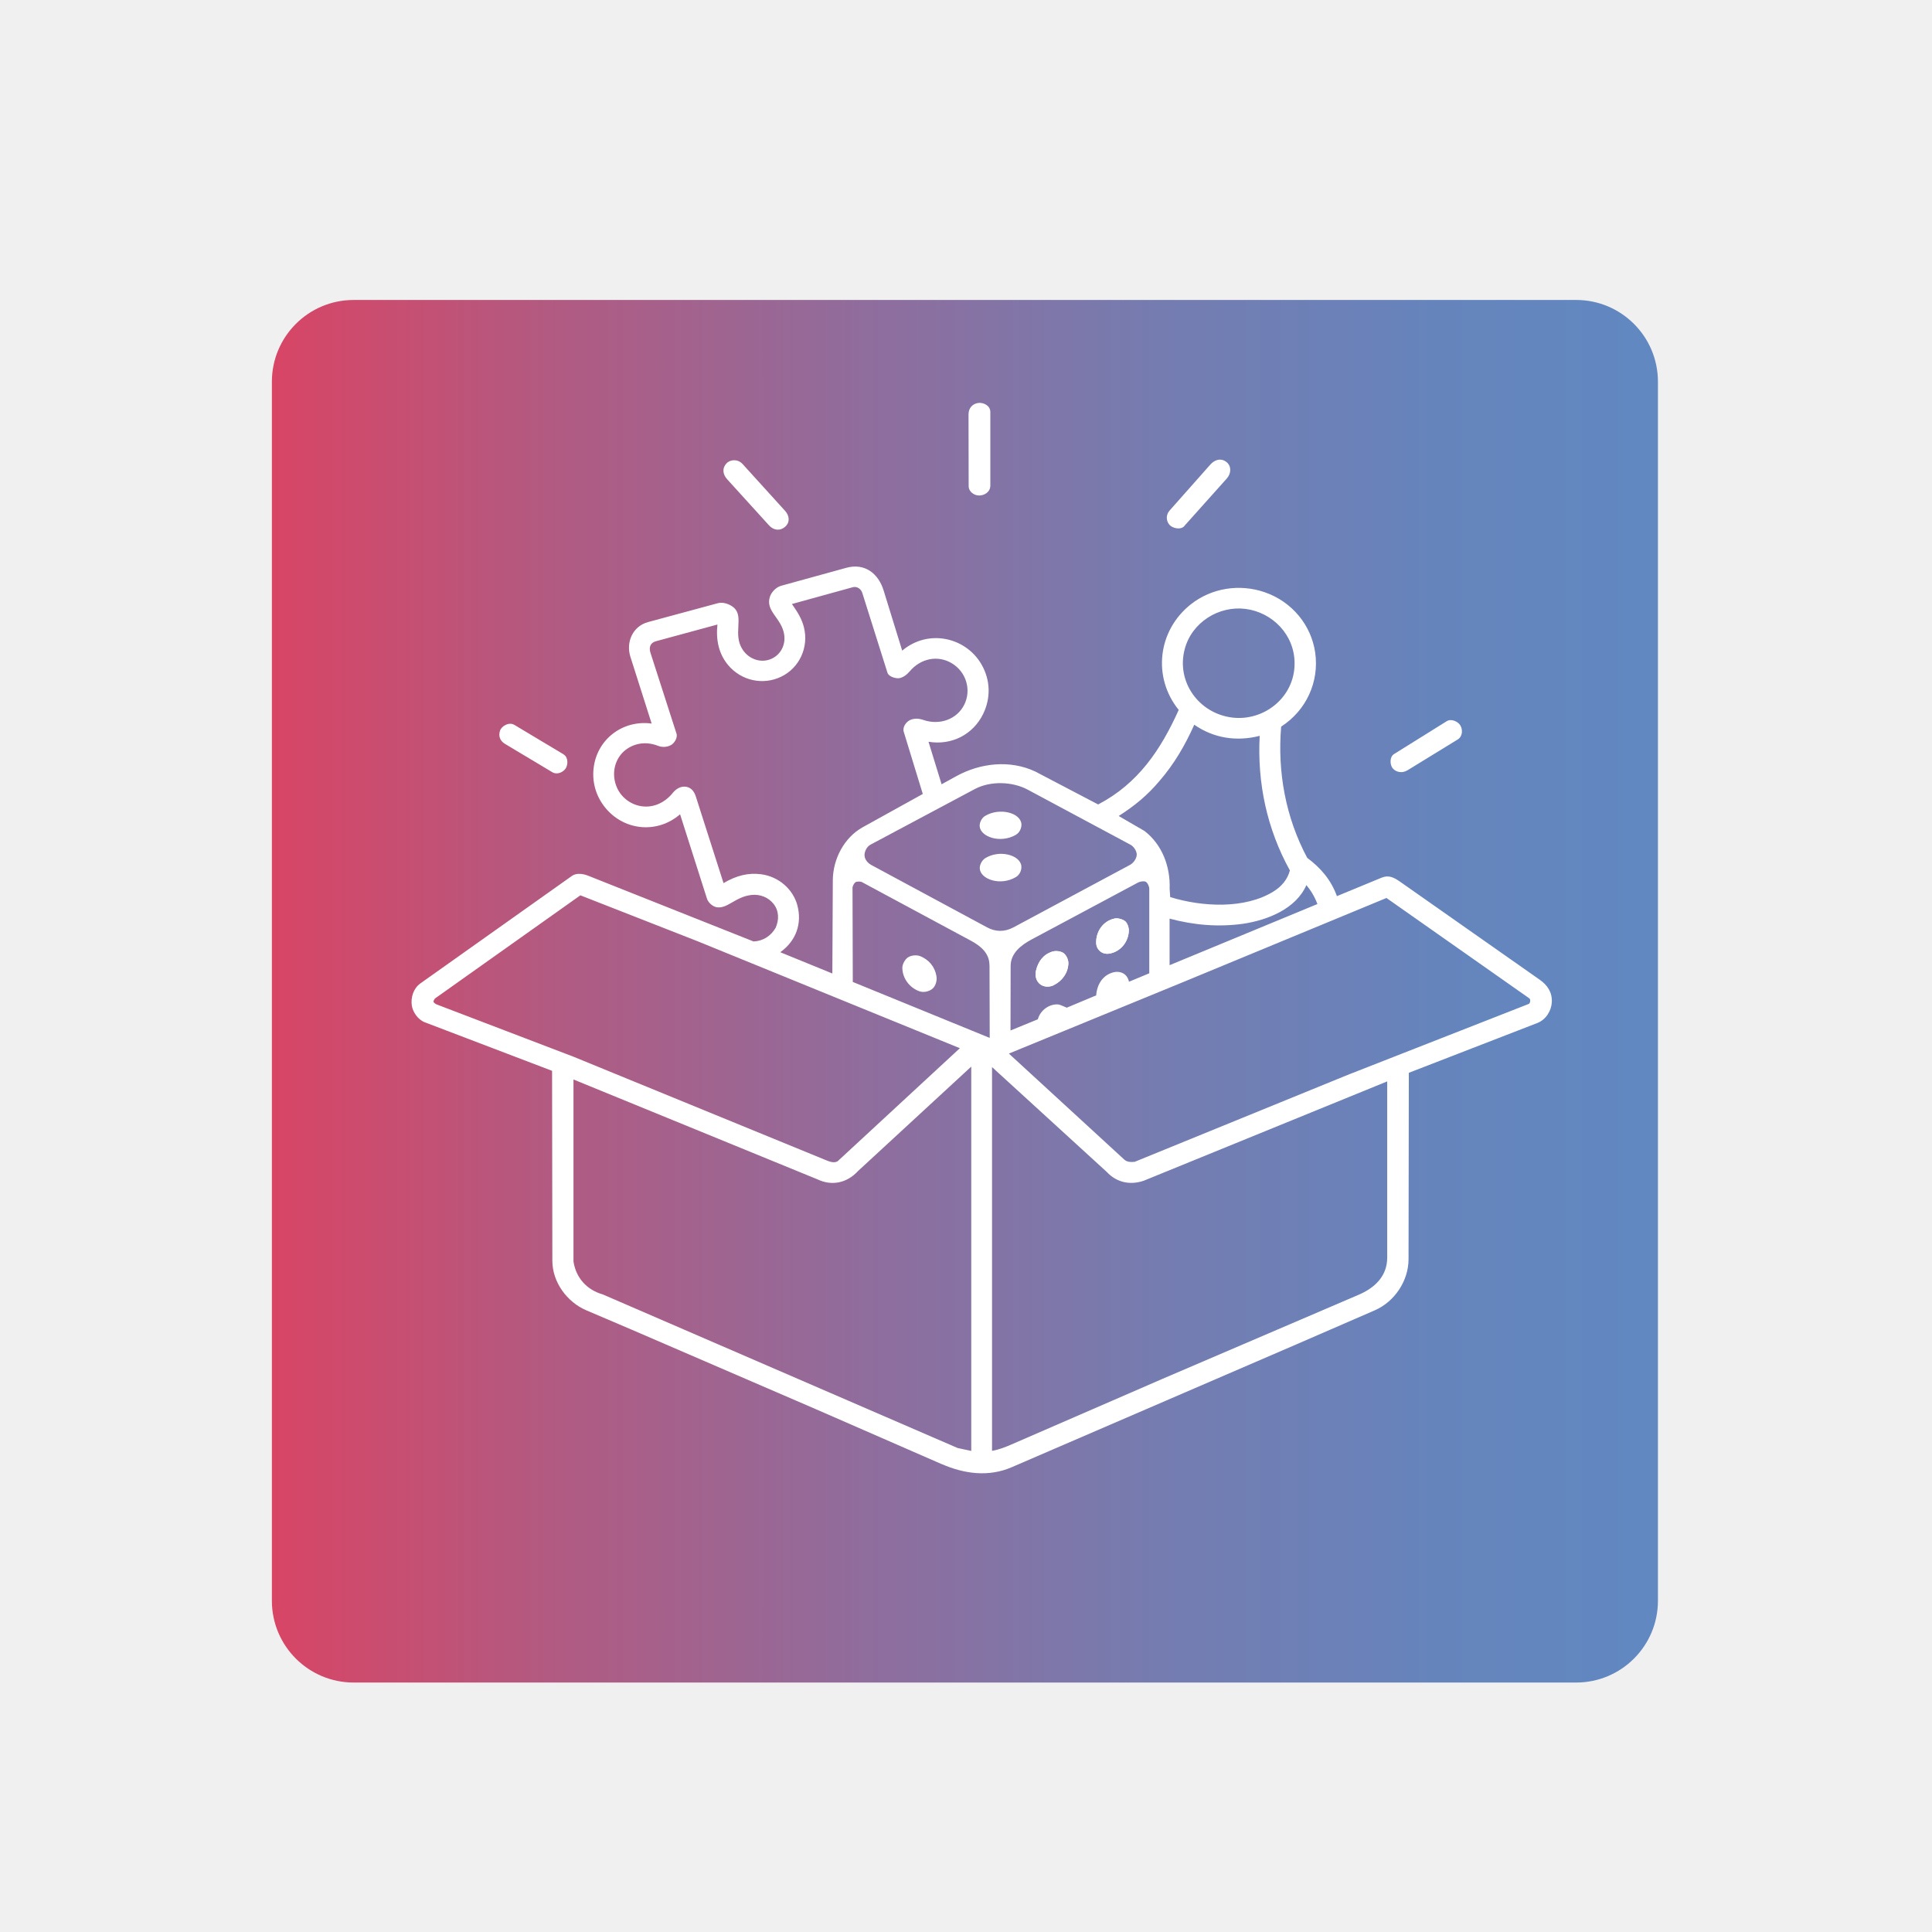
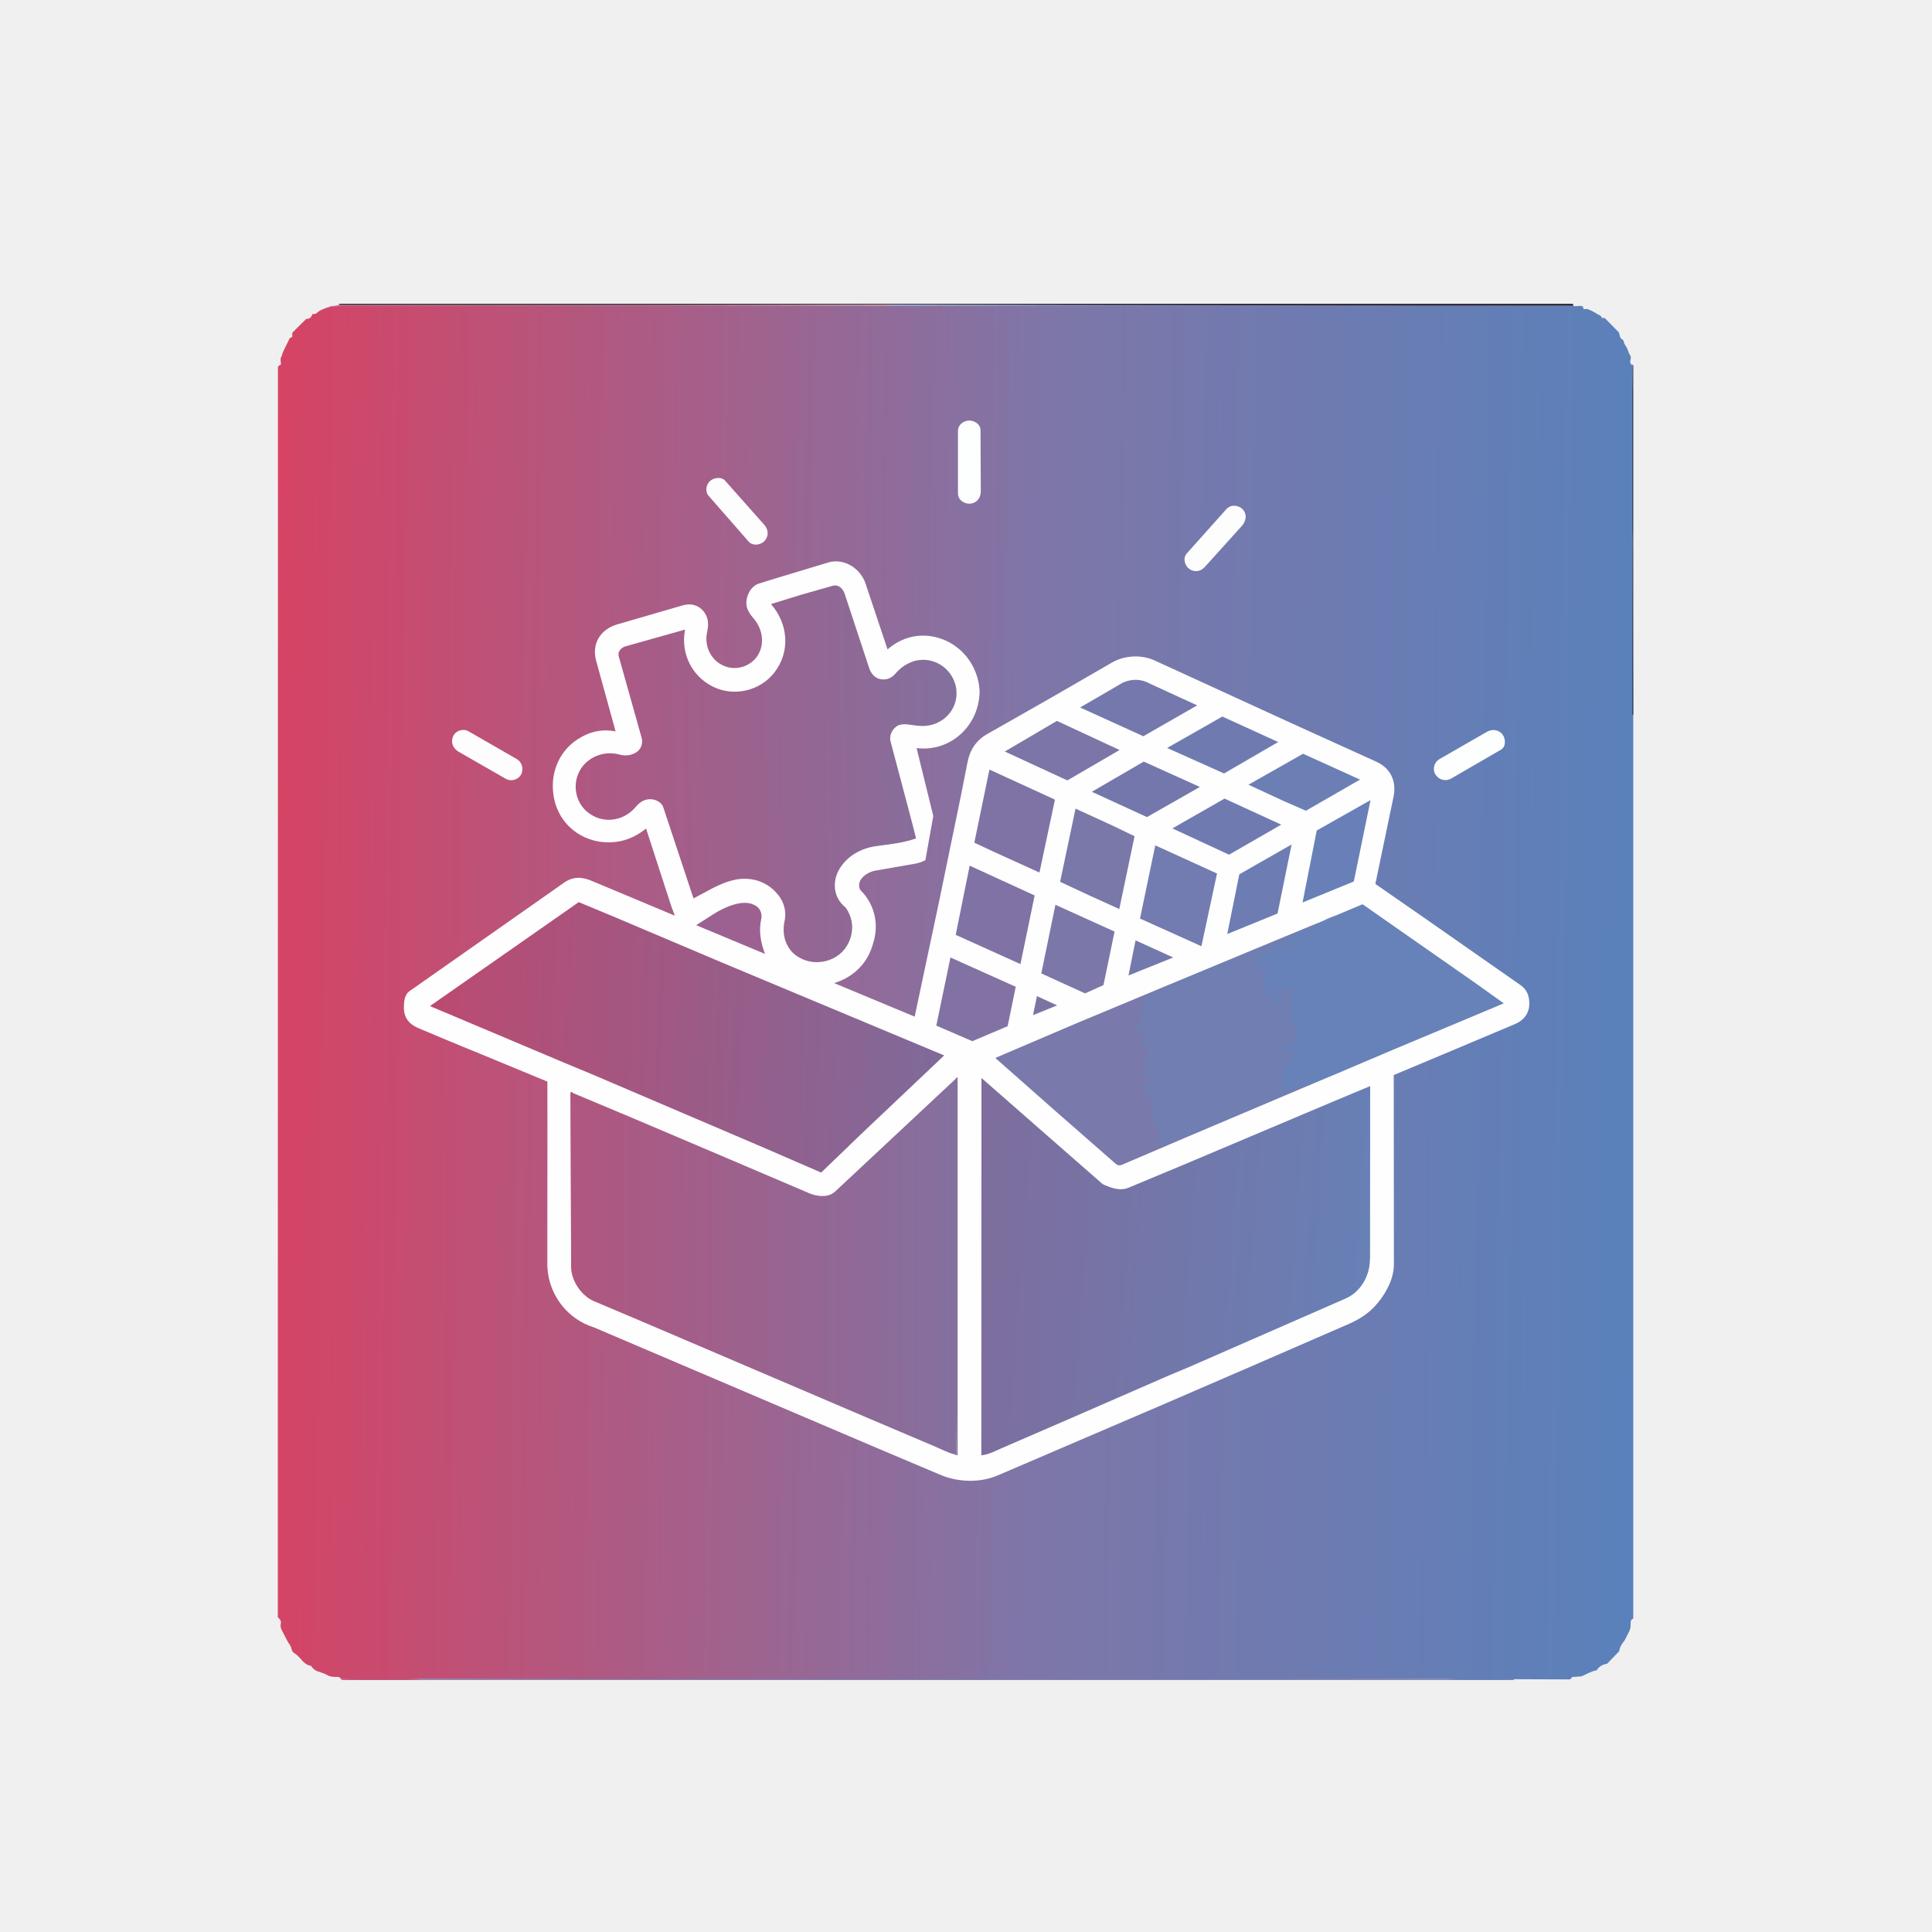
<svg xmlns="http://www.w3.org/2000/svg" id="Capa_1" data-name="Capa 1" viewBox="0 0 283.46 283.46">
  <defs>
    <style>
      .cls-1 {
-         fill: #fff;
+         fill: #7379ac;
      }

      .cls-2 {
-         fill: url(#Degradado_sin_nombre_104);
+         fill: #8c9fcc;
+       }
+ 
+       .cls-3 {
+         fill: #8b6d9c;
+       }
+ 
+       .cls-4 {
+         fill: #717eb2;
+       }
+ 
+       .cls-5 {
+         fill: #b6547d;
+       }
+ 
+       .cls-6 {
+         fill: #ae5882;
+       }
+ 
+       .cls-7 {
+         fill: #7d73a3;
+       }
+ 
+       .cls-8 {
+         fill: url(#Degradado_sin_nombre_58);
+       }
+ 
+       .cls-9 {
+         fill: #9c6191;
+       }
+ 
+       .cls-10 {
+         fill: #727cb0;
+       }
+ 
+       .cls-11 {
+         fill: #7b77a9;
+       }
+ 
+       .cls-12 {
+         fill: url(#Degradado_sin_nombre_61);
+       }
+ 
+       .cls-13 {
+         fill: #6f7bb0;
+       }
+ 
+       .cls-14 {
+         fill: #21334d;
+       }
+ 
+       .cls-15 {
+         fill: #c38899;
+       }
+ 
+       .cls-16 {
+         fill: #7979ab;
+       }
+ 
+       .cls-17 {
+         fill: #6183bc;
+       }
+ 
+       .cls-18 {
+         fill: #7f73a5;
+       }
+ 
+       .cls-19 {
+         fill: #8272a3;
+       }
+ 
+       .cls-20 {
+         fill: #7879ac;
+       }
+ 
+       .cls-21 {
+         fill: #6880b7;
+       }
+ 
+       .cls-22 {
+         fill: #6b80b5;
+       }
+ 
+       .cls-23 {
+         fill: url(#Degradado_sin_nombre_50);
+       }
+ 
+       .cls-24 {
+         fill: #7478ac;
+       }
+ 
+       .cls-25 {
+         fill: #7477ac;
+       }
+ 
+       .cls-26 {
+         fill: #6b7fb4;
+       }
+ 
+       .cls-27 {
+         fill: #8072a4;
+       }
+ 
+       .cls-28 {
+         fill: #fefdfe;
+       }
+ 
+       .cls-29 {
+         fill: url(#Degradado_sin_nombre_60);
+       }
+ 
+       .cls-30 {
+         fill: #221a2b;
+       }
+ 
+       .cls-31 {
+         fill: #fefefe;
+       }
+ 
+       .cls-32 {
+         fill: #7c75a7;
+       }
+ 
+       .cls-33 {
+         fill: #6782b8;
+       }
+ 
+       .cls-34 {
+         fill: #7978a9;
+       }
+ 
+       .cls-35 {
+         fill: #fdfefe;
+       }
+ 
+       .cls-36 {
+         fill: url(#Degradado_sin_nombre_57);
+       }
+ 
+       .cls-37 {
+         fill: #6d7db3;
      }
    </style>
-     <linearGradient id="Degradado_sin_nombre_104" data-name="Degradado sin nombre 104" x1="39.89" y1="145.44" x2="243.24" y2="145.44" gradientUnits="userSpaceOnUse">
-       <stop offset="0" stop-color="#d84565" />
-       <stop offset=".2" stop-color="#b25a81" />
-       <stop offset=".43" stop-color="#8f6d9d" />
-       <stop offset=".64" stop-color="#757cb0" />
-       <stop offset=".84" stop-color="#6684bc" />
-       <stop offset=".99" stop-color="#6188c1" />
+     <linearGradient id="Degradado_sin_nombre_50" data-name="Degradado sin nombre 50" x1="39.76" y1="144.05" x2="240.43" y2="146.98" gradientUnits="userSpaceOnUse">
+       <stop offset="0" stop-color="#d64364" />
+       <stop offset=".56" stop-color="#7e76a8" />
+       <stop offset="1" stop-color="#5a81bb" />
+     </linearGradient>
+     <linearGradient id="Degradado_sin_nombre_57" data-name="Degradado sin nombre 57" x1="142.37" y1="184.21" x2="200.23" y2="188.46" gradientUnits="userSpaceOnUse">
+       <stop offset="0" stop-color="#7e6d9d" />
+       <stop offset="1" stop-color="#6780b6" />
+     </linearGradient>
+     <linearGradient id="Degradado_sin_nombre_58" data-name="Degradado sin nombre 58" x1="139.92" y1="185.82" x2="84.07" y2="185.93" gradientUnits="userSpaceOnUse">
+       <stop offset="0" stop-color="#84709f" />
+       <stop offset="1" stop-color="#b0567f" />
+     </linearGradient>
+     <linearGradient id="Degradado_sin_nombre_61" data-name="Degradado sin nombre 61" x1="63.73" y1="150.56" x2="137.63" y2="153.67" gradientUnits="userSpaceOnUse">
+       <stop offset="0" stop-color="#bb4a71" />
+       <stop offset="1" stop-color="#7f6a9a" />
+     </linearGradient>
+     <linearGradient id="Degradado_sin_nombre_60" data-name="Degradado sin nombre 60" x1="140" y1="113.15" x2="84.7" y2="114.26" gradientUnits="userSpaceOnUse">
+       <stop offset="0" stop-color="#83709e" />
+       <stop offset="1" stop-color="#af5781" />
    </linearGradient>
  </defs>
-   <rect class="cls-2" x="39.89" y="44.01" width="203.36" height="202.85" rx="12" ry="12" />
-   <g>
-     <path class="cls-1" d="M138.11,214.79l-18.37-8.02-27.01-11.66-6.7-2.86c-2.82-1.2-4.98-4.11-4.99-7.26l-.04-27.88-18.67-7.12c-1.09-.42-1.78-1.59-1.91-2.46-.17-1.16.22-2.5,1.25-3.24l22.26-15.79c.64-.45,1.63-.31,2.33-.03l24.3,9.66c1.37-.05,2.56-.81,3.24-2,.53-1.2.5-2.5-.31-3.52-.71-.9-1.91-1.46-3.27-1.3-2.37.28-3.51,2.09-5.11,1.79-.51-.1-1.19-.62-1.39-1.27l-3.94-12.36c-3.27,2.83-8.01,2.45-10.81-.77-1.44-1.66-2.12-3.76-1.88-5.95.46-4.25,4.25-7.17,8.52-6.59l-3.12-9.8c-.67-2.11.31-4.47,2.59-5.09l10.24-2.77c.82-.22,1.82.17,2.38.68,1.48,1.36-.22,3.88,1.25,6.12.89,1.37,2.54,1.98,4.01,1.45,1.45-.52,2.36-2.01,2.09-3.67-.39-2.44-2.78-3.39-2.09-5.53.19-.6.85-1.39,1.66-1.61l9.54-2.63c2.72-.75,4.72.83,5.49,3.34l2.72,8.81c3.83-3.23,9.31-1.97,11.62,2,1.36,2.35,1.38,4.99.25,7.3-1.47,3-4.6,4.63-8.01,4.07l1.92,6.24,2.14-1.18c3.51-1.94,7.88-2.45,11.61-.69l9.22,4.83c5.9-3.09,9.18-8.03,11.82-13.87-3.88-4.79-3.08-11.65,1.77-15.49,3.05-2.41,7.16-3.05,10.84-1.78,4.06,1.4,6.84,4.88,7.41,8.84.62,4.29-1.29,8.49-4.99,10.88-.56,6.64.65,13.31,3.82,19.25,1.98,1.48,3.49,3.22,4.36,5.62l6.56-2.71c1.04-.43,1.82-.02,2.66.56l20.53,14.41c1.16.81,1.85,1.88,1.78,3.28-.05,1.2-.8,2.56-2.14,3.08l-18.84,7.3-.04,27.33c0,3.19-2.04,6.25-4.96,7.52l-11.49,4.99-41.78,18.03c-3.38,1.46-6.93.99-10.28-.47ZM106.17,129.56c1.87-1.1,3.61-1.54,5.51-1.29,2.61.35,4.67,2.22,5.3,4.53.72,2.65-.14,5.22-2.5,6.91l7.64,3.12.07-13.7c.02-3.09,1.66-6.24,4.37-7.75l8.83-4.89-2.79-9.11c-.23-.73.39-1.49.91-1.73.59-.28,1.31-.25,1.93-.03,2.42.84,4.96-.08,6.03-2.22s.32-4.76-1.76-6.05-4.63-.76-6.24,1.15c-.41.49-.98.91-1.53,1-.5.08-1.54-.21-1.73-.79l-3.7-11.73c-.18-.57-.77-1-1.41-.82l-8.91,2.46c.84,1.2,1.45,2.17,1.76,3.41.74,2.95-.67,5.98-3.35,7.26-2.66,1.28-5.85.59-7.78-1.72-1.37-1.65-1.8-3.69-1.56-5.94l-9.02,2.45c-.86.23-1.05.92-.8,1.71l3.81,11.83c.21.66-.35,1.43-.76,1.67-.58.34-1.32.38-1.94.14-1.67-.66-3.41-.45-4.78.61-1.28,1-1.9,2.68-1.6,4.37.34,1.95,1.76,3.35,3.5,3.79,1.95.49,3.83-.35,5.06-1.89.5-.62,1.25-1.03,2.02-.86.71.15,1.13.72,1.36,1.47l4.05,12.66ZM189.94,97.33c0-4.22-3.26-7.48-7.18-7.99s-7.92,1.96-8.95,5.93c-1.25,4.8,2.11,9.42,6.99,10.01,4.64.56,9.15-2.96,9.14-7.95ZM186.82,130.81c1.18-.72,2.07-1.74,2.43-3.1-3.37-6.1-4.8-12.84-4.43-19.75-3.36.87-6.74.36-9.6-1.63-1.37,3.06-2.97,5.8-5.12,8.27-1.7,2.03-3.63,3.64-5.97,5.12l3.79,2.2c2.61,2.02,3.8,5.24,3.69,8.48l.08,1.22c4.74,1.46,10.97,1.76,15.14-.81ZM148.68,136.07l17.12-9.18c.55-.3.95-.95.98-1.47.03-.48-.39-1.21-.93-1.49l-15.06-8.07c-2.26-1.21-5.48-1.31-7.77-.09l-15.31,8.16c-.59.32-.93,1.12-.86,1.67s.46,1.03,1.04,1.34l16.93,9.12c1.22.66,2.54.71,3.85.01ZM145.17,141.6c0-1.78-1.35-2.84-2.7-3.57l-16.01-8.61c-.22-.12-.77-.1-.95.02s-.43.56-.43.82l.04,13.81,20.09,8.21-.03-10.68ZM156.48,147.86l4.35-1.82c.12-1.61.96-2.94,2.44-3.36,1.07-.3,2.13.16,2.37,1.36l2.98-1.24v-12.39c0-.38-.26-.9-.52-1.04-.24-.13-.82-.05-1.1.1l-15.67,8.38c-1.53.82-3.04,2-3.05,3.86l-.02,9.48,4.01-1.64c.37-1.37,1.72-2.27,2.96-2.18.31.02.91.33,1.27.47ZM171.6,134.78v6.83s21.69-8.97,21.69-8.97c-.41-1.09-.96-1.99-1.62-2.78-1.52,3.46-5.62,5.12-9.25,5.67-3.65.51-7.21.21-10.82-.75ZM123,170.28l17.83-16.49-38.5-15.7-17.18-6.73-21.28,15.1c-.12.08-.31.42-.26.54s.29.31.46.37l20.07,7.67,37,15.16c.53.22,1.36.56,1.87.08ZM198.03,157.59l26.28-10.3c.22-.13.29-.67.06-.82l-20.95-14.72-29.76,12.31-25.64,10.52,16.94,15.56c.38.35.95.38,1.52.32l31.54-12.87ZM84.13,185.01c.35,2.48,1.97,4.24,4.32,4.91l52.05,22.53,2,.43v-56.39s-16.6,15.31-16.6,15.31c-1.59,1.74-3.82,2.27-5.99,1.22l-35.77-14.64v26.63ZM203.53,184.52v-25.86s-35.71,14.57-35.71,14.57c-2.02.7-4.01.25-5.43-1.28l-16.84-15.39v56.31c1.06-.2,1.85-.51,2.78-.91l22.26-9.67,28.72-12.31c2.3-.98,4.22-2.67,4.22-5.47Z" />
-     <path class="cls-1" d="M145.3,71.24c0,.98-.91,1.45-1.62,1.46s-1.56-.52-1.56-1.39l-.02-10.5c0-.95.59-1.57,1.43-1.69.73-.1,1.77.37,1.77,1.32v10.8Z" />
-     <path class="cls-1" d="M115.14,74.89c.73.8.77,1.75.08,2.37-.75.68-1.71.57-2.38-.17l-6.15-6.77c-.63-.7-.79-1.58-.1-2.33.58-.62,1.69-.65,2.36.09l6.18,6.81Z" />
-     <path class="cls-1" d="M173.78,77.17c-.59.66-1.78.29-2.17-.14-.52-.57-.59-1.46-.02-2.11l5.98-6.75c.63-.72,1.57-1.03,2.39-.37.73.59.7,1.66.03,2.41l-6.22,6.95Z" />
-     <path class="cls-1" d="M206.49,113.02c-.8.49-1.73.26-2.19-.34-.35-.46-.47-1.61.24-2.05l7.71-4.81c.7-.44,1.67.07,1.99.58.4.63.36,1.65-.36,2.09l-7.4,4.54Z" />
-     <path class="cls-1" d="M82.68,110.68c.73.44.66,1.54.31,2.07-.37.55-1.25.97-1.95.55l-6.95-4.16c-.75-.45-.99-1.18-.72-1.96.23-.65,1.29-1.3,2.09-.83l7.23,4.33Z" />
-     <path class="cls-1" d="M162.71,139.92c1.66-.24,2.84-1.7,2.91-3.34.02-.52-.22-1.16-.55-1.43s-1.05-.48-1.52-.39c-1.71.35-2.78,1.93-2.72,3.61.03.94.84,1.7,1.88,1.55ZM154.63,144.53c1.27-.64,2.09-1.85,2.12-3.22,0-.57-.37-1.27-.77-1.51-.44-.27-1.12-.33-1.61-.17-1.32.43-2.06,1.47-2.37,2.78-.18.77.02,1.55.62,2.01.49.38,1.29.48,2.01.12Z" />
-     <path class="cls-1" d="M149.04,122.49c-2.31,1.31-5.16.28-5.3-1.23-.05-.54.27-1.22.76-1.53,2.14-1.31,5.25-.48,5.36,1.18.04.57-.26,1.26-.83,1.58Z" />
-     <path class="cls-1" d="M149.07,128.67c-2.29,1.38-5.24.33-5.32-1.25-.03-.52.31-1.19.79-1.5,2.05-1.3,5.14-.5,5.31,1.15.06.56-.22,1.27-.78,1.6Z" />
-     <path class="cls-1" d="M137.39,143.19c.13.74-.15,1.49-.55,1.85-.5.43-1.31.64-2,.38-1.41-.53-2.42-1.87-2.45-3.4-.01-.59.43-1.29.8-1.54.48-.33,1.31-.41,1.86-.18,1.21.51,2.1,1.5,2.34,2.9Z" />
-     <path class="cls-1" d="M154.63,144.53c-.72.36-1.52.26-2.01-.12-.6-.46-.79-1.24-.62-2.01.3-1.31,1.05-2.35,2.37-2.78.49-.16,1.17-.09,1.61.17.4.24.78.94.77,1.51-.02,1.37-.85,2.58-2.12,3.22Z" />
-     <path class="cls-1" d="M162.71,139.92c-1.04.15-1.85-.61-1.88-1.55-.06-1.68,1.01-3.26,2.72-3.61.47-.1,1.19.12,1.52.39s.57.91.55,1.43c-.06,1.63-1.25,3.1-2.91,3.34Z" />
+   <g id="Objeto_generativo" data-name="Objeto generativo">
+     <g>
+       <path class="cls-23" d="M239.63,53.51c0,.3-.04.57-.13.81-.12,8.48-.12,17.35,0,25.83.04,8.22.09,16.47.13,24.75v132.58c-.71.28-.12.92-.6,1.88l-.69,1.36c-.38.44-.7.93-.76,1.53l-1.8,1.86c-.61.07-1.15.38-1.54.96-.79.13-1.45.56-2.2.88l-1.35.1c-.09,0-.2.35-.4.35l-8.1-.03c-3.35.07-6.84.1-10.16-.03-49.41.12-101.07.12-150.51,0-3.73.12-7.73.12-11.51,0-.27-.63-.97.01-2.05-.6-.99-.56-1.71-.34-2.33-1.34-1.14-.14-1.35-1.13-2.46-1.87-.37-.25-.35-.46-.46-.84-.06-.23-.36-.59-.48-.81l-.66-1.27c-.22-.43-.5-.82-.37-1.39.09-.41-.11-.64-.44-.95l.02-183.45c.15-.2.25-.22.44-.34,0-.34-.14-.84.04-1.12s.14-.47.27-.74l.99-2.02c.11-.08.33-.08.35-.21.03-.19.05-.34-.02-.54l2.08-2.06c.47.02.77-.23.91-.72.48.08.66-.16.95-.4.31-.25,1.42-.62,1.5-.63.48-.08.95-.17,1.43-.27,27.01-.02,54.02.01,81.03.08,33.28-.06,66.6-.06,99.96,0-.36-.05-.18-.32.11-.12.06.42.7.01,1.39.21.06.1.09.42.2.41l.45-.02c1.13.4,1.41.77,1.91.95.11.04.23.39.35.39.09,0,.27-.07.35.02l2.03,2.06c.15.24.12.86.46,1.01s.26.54.4.74c.3.44.45.75.63,1.31.07.24.41.41.24.94-.09.27-.09.81.38.77Z" />
+       <g>
+         <path class="cls-30" d="M230.85,44.73s-.18-.02-.11.12c-33.34.02-66.66-.03-99.96-.13-26.99.08-54.02.11-81.07.07l.07-.21h180.76c.23,0,.27.04.31.15Z" />
+         <path class="cls-20" d="M212.05,246.35c.12.04.12.08,0,.13H61.53c-.12-.04-.12-.08,0-.14h150.51Z" />
+         <path class="cls-15" d="M130.77,44.72c.12.04.12.08,0,.14H50.21s-1.9.19-1.9.19c.38-.39,1.1.08,1.46-.46,0,.05.03.13.18.14h80.82Z" />
+         <path class="cls-14" d="M239.63,104.9s-.13-.04-.13-.16v-24.58c-.12-8.49-.12-17.34,0-25.83l.13-.81v51.39Z" />
+         <path class="cls-5" d="M61.53,246.35v.14s-11.23,0-11.23,0c-.15,0-.25-.06-.29-.14h11.51Z" />
+         <path class="cls-22" d="M222.2,246.39c-.05.05-.14.1-.29.1h-9.87s0-.14,0-.14l10.16.03Z" />
+         <polygon class="cls-2" points="230.74 44.85 130.77 44.86 130.77 44.72 230.74 44.85" />
+         <g>
+           <path class="cls-35" d="M143.9,72.11c0,1.04-.69,1.73-1.58,1.79-.8.05-1.76-.51-1.77-1.47v-9.17c-.01-.9.75-1.5,1.53-1.55.81-.06,1.78.48,1.78,1.42l.04,8.99Z" />
+           <path class="cls-28" d="M112.11,76.96c.68.77.69,1.72.06,2.41-.55.6-1.71.79-2.34.08l-5.86-6.7c-.56-.64-.38-1.66.22-2.19.5-.44,1.6-.69,2.18-.05l5.74,6.46Z" />
+           <path class="cls-28" d="M176.76,83.19c-.65.72-1.58.79-2.3.26-.64-.47-.95-1.57-.32-2.27l5.8-6.49c.64-.71,1.77-.59,2.35,0,.73.75.56,1.76-.12,2.51l-5.41,5.99Z" />
+           <path class="cls-35" d="M212.97,114.2c-.84.49-1.78.24-2.29-.46-.56-.76-.33-1.87.54-2.38l6.94-3.99c.77-.44,1.69-.32,2.25.34.48.56.61,1.82-.17,2.27l-7.28,4.22Z" />
+           <path class="cls-28" d="M75.8,111.36c.87.5,1.04,1.57.65,2.29s-1.44,1.08-2.25.61l-6.85-3.93c-.87-.5-1.22-1.29-.92-2.18s1.45-1.35,2.34-.84l7.03,4.05Z" />
+           <path class="cls-17" d="M239.5,80.15s-.14-.04-.14-.17v-25.5c0-.13.09-.17.14-.16v25.83Z" />
+           <g>
+             <path class="cls-31" d="M204.49,157.8l.02,27.68c0,2.08-1.08,4.12-2.34,5.65s-2.63,2.4-4.35,3.15l-13.94,6.06-13.13,5.68-24.39,10.46c-2.59,1.11-5.82.99-8.35-.08l-8.78-3.71-42.07-17.93c-3.91-1.22-6.59-4.73-6.84-8.73l-.07-.17.06-27.17-9.82-4.06-2.62-1.07-2.86-1.19-3.62-1.52c-1.29-.54-2.14-1.48-2.13-3.01,0-.7.04-1.87.81-2.41l22.68-15.92c1.31-.92,2.59-.89,4.04-.28l8.29,3.47,3.93,1.65-.56-1.52-3.66-11.27c-1.62,1.31-3.38,2.01-5.4,2.03-3.97.04-7.33-2.57-8.1-6.45-.68-3.39.55-6.77,3.45-8.67,1.67-1.09,3.52-1.56,5.58-1.16l-2.86-10.39c-.66-2.39.56-4.58,3.13-5.32l9.53-2.77c1.19-.35,2.31-.1,3.09.84.74.89.79,1.94.54,3.05-.51,2.25.75,4.56,3.01,5.16,1.89.5,3.95-.47,4.71-2.28.69-1.63.26-3.49-.87-4.82-.73-.86-1.26-1.64-1.05-2.85.17-.93.75-1.99,1.83-2.32l2.38-.74,7.95-2.4c2.3-.53,4.56.99,5.28,3.15l3.23,9.66c2.04-1.79,4.65-2.45,7.27-1.75,3.59.96,6.09,4.2,6.24,7.93-.09,5.05-4.28,8.9-9.25,8.3l2.45,9.96-1.16,6.49c-.92.48-1.74.55-2.72.72l-4.58.8c-.78.14-1.52.53-2,1.09-.45.53-.56,1.17-.24,1.77,2.07,2.02,2.77,4.98,1.89,7.75-.74,2.87-2.77,4.98-5.73,5.9l11.81,4.92,3.62-17.08,3.19-15.46.96-4.87c.35-1.76,1.28-3.14,2.87-4.05l9.46-5.38,8.84-5.11c1.82-1.05,4.3-1.21,6.26-.31l19.91,9.13,12.63,5.73c2.12.96,2.98,2.91,2.52,5.13l-2.67,12.8,6.78,4.7,14.54,10.16c.92.64,1.26,1.58,1.27,2.62.02,1.49-.79,2.53-2.15,3.1l-10.35,4.36-7.44,3.12Z" />
+             <g>
+               <path class="cls-22" d="M204.51,185.48l-.02-27.68.02,27.68Z" />
+               <path class="cls-5" d="M80.33,186.04s-.12-.02-.14-.17l.12-27.17v27.34Z" />
+               <path class="cls-36" d="M200.99,184.76c0,2.42-1.35,4.78-3.55,5.75l-22.92,10.03-2.89,1.21-14.96,6.52-9.72,4.21c-.97.42-1.84.92-2.97,1.04l.02-55.36,8.33,7.3,9.45,8.27c1.13.54,2.54,1.05,3.77.54l8.58-3.58,21.56-9.11,5.34-2.23-.02,25.43Z" />
+               <path class="cls-8" d="M139.97,213.36c-.82-.18-1.98-.79-2.89-1.17l-9.98-4.24-32.67-13.96-7.28-3.08c-1.82-.77-3.35-2.96-3.36-5.05l-.04-25.41c.02-.17.12-.22.25-.11l8.63,3.62,12.43,5.28,13.67,5.83c1.16.49,2.8.69,3.8-.25l17.67-16.52c.05-.1.11-.12.19-.06.08,18.41.06,36.81-.05,55.19l-.39-.07Z" />
+               <polygon class="cls-12" points="126.28 166.45 120.48 172.04 112.14 168.42 86.96 157.66 82.92 155.98 63.08 147.61 84.91 132.36 89.99 134.47 105.75 141.15 115.77 145.34 138.53 154.85 126.28 166.45" />
+               <path class="cls-16" d="M170.85,144.74c-.29.52-.76.66-1.29.83l-.95.66c-.53.16-.73.46-.68,1.01.05.45.16.79.72.82-.01.21-.14.38-.28.46s-.41-.01-.62-.21l-.3.98c-.06.21.06.46.16.56.13.13.38.18.53.14.01.89-1.09.41-1.52,1.02-.06.09.01.39.09.43.24.13.53-.46.92-.43.31.02.64.75.57.99-.06.21-.24.38-.51.54.14.3.19.72.47.87l.4.22c.09.05-.13.37-.03.5l.26.36c.14.19-.51.59-.41.9.06.22.4.36.55.71.16.38-.54-.07-.79.02s-.46.39-.13.53c.12.05.26-.07.33-.09.59-.17-.29.54-.57,1.24.34.11.54-.31.7-.31.41.01.47.4.49.63.07.61-1.02.61-.65,2.02.13.51.32.93.97.94l.13,2.01c0,.11.09.3.03.4-.06.09-.24.18-.4.25.05.28.45.35.54.51l-.08.78c.13.28.44.38.72.56v2.27c1.45-.1,2.62-1.1,3.27-.76l-8.8,3.76c-.34.15-.61.18-.95-.07l-9.15-8.01-8.56-7.56,12.06-5.15,6.41-2.67,6.37-2.66Z" />
+               <polygon class="cls-18" points="152.51 128.02 146.04 125.08 142.95 123.64 145.17 112.91 154.78 117.32 152.51 128.02" />
+               <polygon class="cls-10" points="176.27 138.83 167.26 134.77 169.5 124.03 178.56 128.16 176.27 138.83" />
+               <polygon class="cls-27" points="149.72 141.45 140.22 137.16 142.27 127.01 151.8 131.38 149.72 141.45" />
+               <polygon class="cls-34" points="164.22 133.37 159.85 131.39 155.54 129.38 157.8 118.64 163.23 121.13 166.46 122.69 164.22 133.37" />
+               <polygon class="cls-19" points="147.84 150.56 142.66 152.76 137.37 150.48 139.45 140.48 149.03 144.78 147.84 150.56" />
+               <polygon class="cls-11" points="161.9 144.53 159.2 145.75 152.78 142.82 154.85 132.75 163.53 136.68 161.9 144.53" />
+               <polygon class="cls-21" points="198.63 129.33 191.11 132.41 193.19 121.85 201.08 117.39 198.63 129.33" />
+               <path class="cls-24" d="M167.75,108.02l-9.28-4.22,6.32-3.67c1.35-.57,2.71-.52,3.97.2l6.89,3.16-7.9,4.53Z" />
+               <polygon class="cls-32" points="164.26 110.04 156.6 114.5 147.42 110.26 155.07 105.77 164.26 110.04" />
+               <polygon class="cls-26" points="191.6 118.95 188.24 117.48 183.17 115.13 191.18 110.59 199.54 114.38 191.6 118.95" />
+               <polygon class="cls-13" points="179.59 113.48 171.24 109.74 179.34 105.13 187.53 108.87 179.59 113.48" />
+               <polygon class="cls-13" points="180.32 125.4 172.01 121.54 179.66 117.17 187.98 120.99 180.32 125.4" />
+               <polygon class="cls-25" points="176.04 115.46 168.28 119.88 160.19 116.17 167.81 111.74 176.04 115.46" />
+               <polygon class="cls-37" points="187.44 134.03 180.06 137.04 181.83 128.28 189.5 123.9 187.44 134.03" />
+               <polygon class="cls-1" points="172.13 140.48 165.57 143.12 166.61 137.97 172.13 140.48" />
+               <path class="cls-3" d="M139.97,213.36c.15.02.28.03.32-.01.05-.04.08-.09.08-.29v-54.56c0-.15-.09-.18-.16-.2.07-.06.11-.26.29-.22v55.36c0,.18-.41-.06-.54-.09Z" />
+               <polygon class="cls-7" points="155.1 147.51 151.56 148.94 152.14 146.15 155.1 147.51" />
+               <path class="cls-6" d="M84.02,160.34c-.08,0-.17.03-.17.17l-.04,25.35-.12-25.38c-.06-.28.21-.37.33-.13Z" />
+               <g>
+                 <path class="cls-33" d="M192.44,159.06c-1.03.3-2.05.63-3.06,1-1.25.69-1.75.59-1.49-.3.55-.7.5-1.01-.14-.92-.81-.5-.6-1.06.61-1.7-.73-.86.26-1.46,1.14-1.55.05-.05.11-1.06.07-1.13-.02-.05-.89.08-.95.25-.93-.06-.82-.87-.06-1.18.14-.62.61-.91,1.42-.88-.12-.47-.16-.94-.11-1.42l.32-.27c-.89-.05-1.28-.39-1.16-1.02.22-.66.2-1.26-.08-1.8.31-.48.4-.91.27-1.29.11-.51.48-2.74-.24-1.47-.34.3-.82.22-1.21.06-.3,1-.14,1.29.48.87,1.07.88-.8,2.18-1.37.72-.11-.27-.24-.5-.39-.69-.65.42-1.55.27-1.01-.62.17-1.02,0-1.4-.62-2.2.35-.38.43-.68.23-.9-.82.31-1.14-.26-.99-1.69.43-.32.71-.75.84-1.29.46-.04.84-.19,1.13-.44l.48-.11c.4-.59,1.02-1.24,1.8-1.13.24-.37.65-.56,1.23-.58.89-.65,1.88-1.12,2.97-1.43l.85-.54.91-.39c.56-.08,1.11-.28,1.55-.65l4.05-1.7,16.51,11.53,4.21,3.01-17.41,7.3-6.74,2.87-4.05,1.7Z" />
+                 <path class="cls-4" d="M195.86,134.34c-.37.55-.97.71-1.55.65l1.55-.65Z" />
+                 <path class="cls-4" d="M187.27,144.22c-.36.23-.44.88-.72.76-.09-.04-.15-.41-.07-.5.06-.08.76-.66.75-.66.05,0,.17.03.21.1.04.08-.05.24-.16.3Z" />
+                 <path class="cls-4" d="M189.92,149.3c.08.25,0,.38-.06.44-.05.06-.21.09-.36,0-.07-.04,0-.25.03-.33.06-.16.34-.23.38-.11Z" />
+               </g>
+               <g>
+                 <path class="cls-4" d="M193.4,135.39c-.65,1.12-2.25.94-2.76,1.4-.43.38-.78.95-1.47.92-.22-.01-.39.03-.54.22-.18.24.32,1.14,1.13,1.6.1.06-.03.27-.1.26l-.29-.04c-.45-.26-.81-.58-1.38-.69-.03-.32.1-.58.28-.91-.73.11-1.25.65-1.55,1.2-.3.02-.72,0-.81.44h-.82c-.08.55-.25,1-.79,1.2.31.68-.2,1.36.25,1.45.14.03.4-.02.55-.18.1-.11-.04-.4-.24-.62.24-.25.54-.43.84-.61.17-.1.33.1.33.23,0,.58-.59.59-.69.9-.14.44.27.81.56,1.06-.2.18-.34.02-.41.01-.12,0-.24.04-.41.27.24.25.52.54.72.93l-.04.84c-.02.36.08.63-.3.91.36.25.6.05.9-.08.23-.1.34-.37.32-.73.43.21.09.65.15.86.12.44.36.83.63,1.15.15.19.5-.01.62-.13.17-.16.41-.37.16-.77-.28.42-.45.28-.68.15-.67-.37.35-.81-.3-1.47.47-.27.92.35,1.47.05.24-.13.25-.49.27-.79.24.07.69.41.68.66l-.05,1.05c-.02.35-.34.68.04,1.12l-.48.85c.64.75-.09,1.64.15,2.35.11.3.97-.13,1.13.49.05.22-.25.32-.4.39l.12,1c.02.21.12.36-.03.51-.26.26-1.13-.08-1.23.46-.14.71-.6.51-.69.77-.05.14.04.36.22.38.15.02.28-.12.44-.25l.39.06c.09.01.24-.22.27-.32.12.14.18.17.33.23-.13.55-.05,1.07-.04,1.64l-.84.1-.79.61c.29.19.45.4.41.62-.07.4-.65.48-.98.79-.18.17-.18.54.07.62.18.06.44-.02.57.07s.41.42.3.56c-.35.37-.52.73-.55,1.18l1.26-.55,2.25-.61c.31-.08.66-.19.9-.13l-18.96,8.03c-1.02.27-2.02.6-3.02,1.01l-.37-.07c-.17-.7-.22-1.46-.15-2.26-.67-.36-.8-.72-.65-1.42-.53-.26-.7-.7-.1-1l-.16-1.99c-1.09-.43-1.3-1.67-.77-2.63.47-.37.56-.69.25-.97-.9.77-1.26-.08-.52-.85-.89-.61-.3-.83.36-1.06-.43-.46-.23-.87.15-1.27-.21-.25-.31-.48-.27-.82-.81-.46-1.01-1.2-.3-1.86-.21-.7-.32-.79-.86-.28-.22.13-.41.12-.61-.06-.75-.65.78-1.3,1.31-1.32-.4-.11-.56-.39-.62-.79-.08-.55.44-1.71,1.11-1.19-.82-.52-.83-1.47-.11-2.12.94-.41,1.83-.88,2.69-1.4l11.39-4.73,6.99-2.9,4.17-1.72Z" />
+                 <path class="cls-16" d="M169.12,153.88c-.12.11-.18.08-.21.05-.1-.08-.11-.17-.07-.3s.13-.19.23-.24c.07-.03.16,0,.19.06.09.14.03.28-.14.43Z" />
+                 <path class="cls-16" d="M168.27,149.32c-.03.27-.22.13-.29.12-.11-.01-.19-.14-.15-.23.04-.07.14-.2.28-.22.07-.01.17.15.15.33Z" />
+               </g>
+               <g>
+                 <path class="cls-29" d="M114.17,131.3c-1.48-1.88-3.77-2.67-6.08-2.27-1.78.31-3.3,1.15-4.88,2l-1.46.79-4.42-13.33c-.31-.92-1.34-1.3-2.18-1.22s-1.41.57-1.93,1.18c-1.81,2.09-4.82,2.48-7.01.71-1.82-1.47-2.24-4.08-1.16-6.07s3.53-3.02,5.84-2.38c.94.26,1.97.11,2.71-.52.49-.42.74-1.23.55-1.9l-3.23-11.5c-.13-.45-.29-.82-.05-1.27.15-.28.45-.56.9-.69l8.74-2.46c-.67,3.47.97,6.8,4.04,8.35s6.93.68,9.05-2.03c2.36-3.01,2.09-7.12-.48-10.06l4.46-1.38,4.53-1.29c.95-.27,1.57.41,1.83,1.19l3.58,10.86c.27.82.83,1.42,1.51,1.6.88.24,1.74-.06,2.33-.76,1.4-1.65,3.53-2.52,5.66-1.78,1.88.66,3.24,2.43,3.32,4.45.11,2.62-1.91,4.72-4.45,4.97-1.99.2-3.51-.82-4.63.32-.49.49-.79,1.23-.59,2l3.22,12.16.51,2.04c-1.89.67-3.8.85-5.76,1.12-2.44.32-4.6,1.6-5.69,3.75-.88,1.89-.52,3.97,1.11,5.26,1.22,1.67,1.3,3.86.16,5.69-1.53,2.44-5.01,3.08-7.38,1.39-1.6-1.14-2.14-3.17-1.74-5.01.31-1.41-.01-2.75-.92-3.91Z" />
+                 <path class="cls-9" d="M112.25,139.96l-10.11-4.22,2.54-1.62c1.66-1.06,4.26-2.2,5.94-1.37.81.34,1.24,1.16,1.08,2.04-.39,1.73-.14,3.34.54,5.17Z" />
+               </g>
+             </g>
+           </g>
+         </g>
+       </g>
+     </g>
  </g>
</svg>
